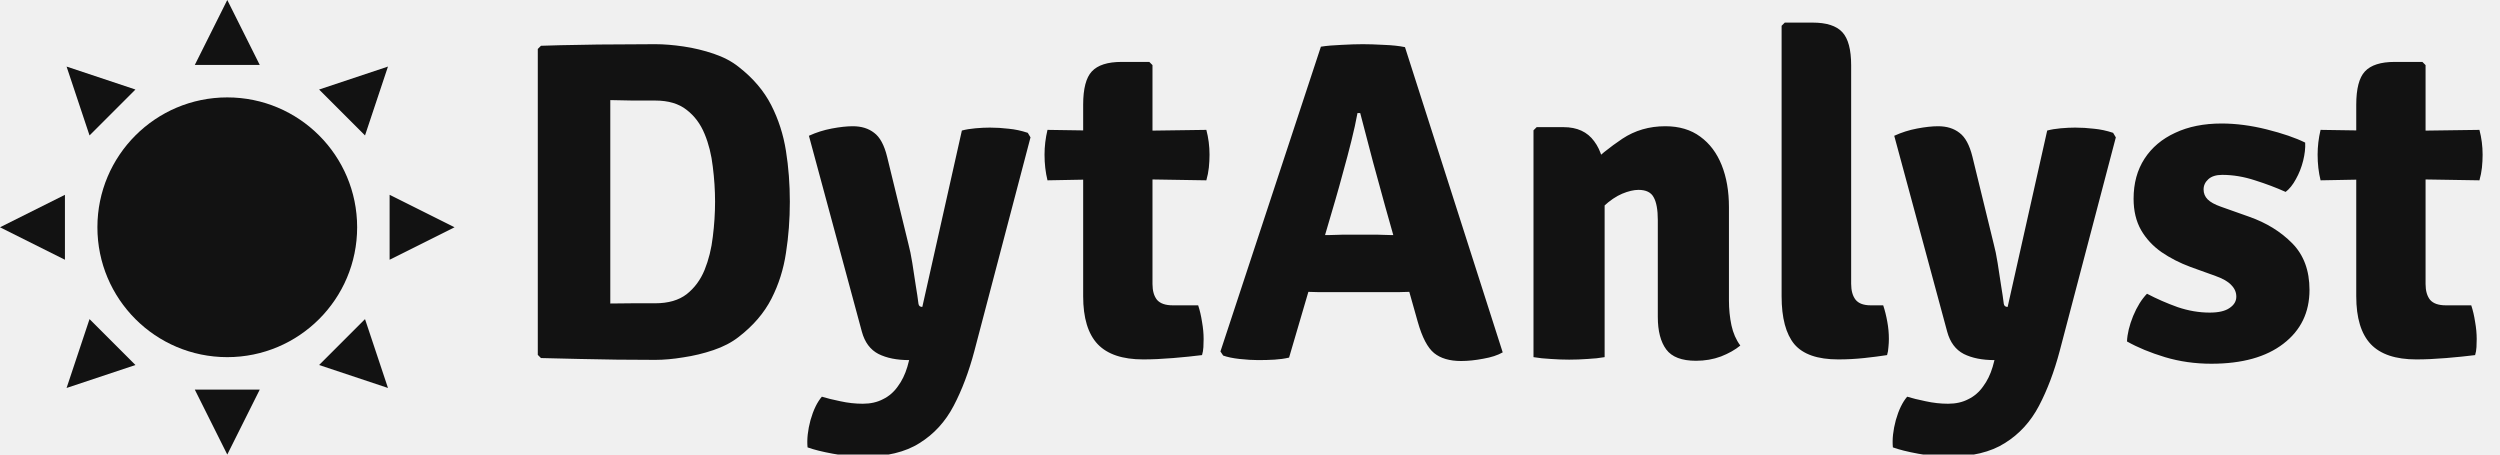
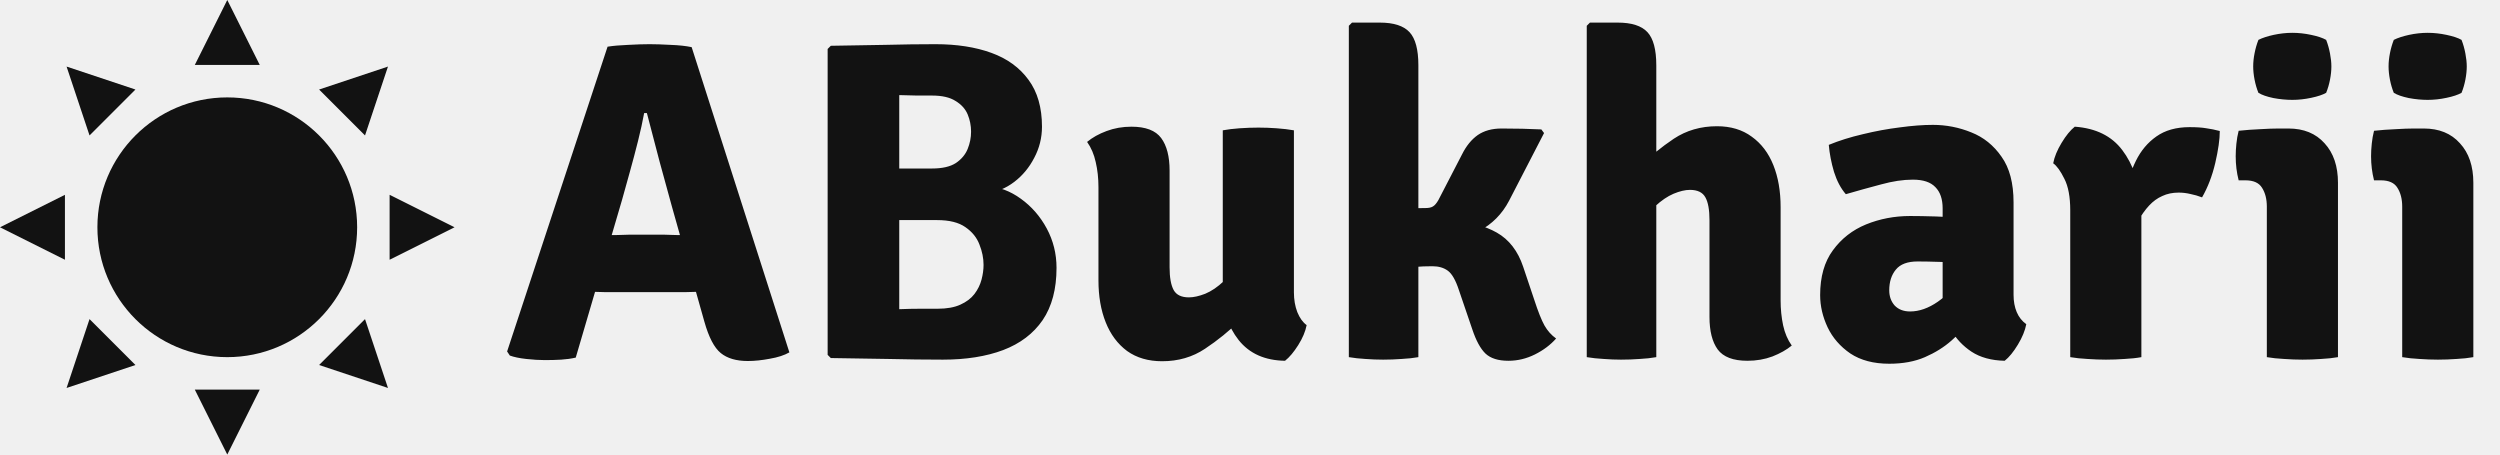
<svg xmlns="http://www.w3.org/2000/svg" width="154" height="28" viewBox="0 0 154 28" fill="none">
  <g clip-path="url(#clip0_9_263)">
    <path d="M12 4H16L14 0L12 4Z" fill="#121212" />
    <path d="M19.657 5.515L22.485 8.343L23.899 4.1L19.657 5.515Z" fill="#121212" />
    <path d="M24 12V16L28 14L24 12Z" fill="#121212" />
    <path d="M22.485 19.657L19.657 22.485L23.899 23.899L22.485 19.657Z" fill="#121212" />
    <path d="M16 24H12L14 28L16 24Z" fill="#121212" />
    <path d="M8.343 22.485L5.515 19.657L4.101 23.899L8.343 22.485Z" fill="#121212" />
    <path d="M4 16L4 12L0 14L4 16Z" fill="#121212" />
    <path d="M5.515 8.343L8.343 5.515L4.101 4.101L5.515 8.343Z" fill="#121212" />
    <path d="M14 22C18.418 22 22 18.418 22 14C22 9.582 18.418 6 14 6C9.582 6 6 9.582 6 14C6 18.418 9.582 22 14 22Z" fill="#121212" />
-     <path d="M48.654 12.424C48.654 13.516 48.575 14.566 48.416 15.574C48.267 16.582 47.968 17.525 47.52 18.402C47.072 19.279 46.4 20.063 45.504 20.754C45.075 21.09 44.557 21.361 43.95 21.566C43.343 21.771 42.723 21.921 42.088 22.014C41.463 22.117 40.889 22.168 40.366 22.168C39.563 22.168 38.775 22.163 38 22.154C37.235 22.145 36.465 22.131 35.69 22.112C34.925 22.093 34.136 22.075 33.324 22.056L33.128 21.86V3.016L33.324 2.82C34.127 2.792 34.911 2.773 35.676 2.764C36.451 2.745 37.225 2.736 38 2.736C38.775 2.727 39.563 2.722 40.366 2.722C40.889 2.722 41.467 2.769 42.102 2.862C42.737 2.955 43.357 3.105 43.964 3.31C44.571 3.515 45.084 3.786 45.504 4.122C46.391 4.813 47.058 5.597 47.506 6.474C47.954 7.351 48.257 8.294 48.416 9.302C48.575 10.301 48.654 11.341 48.654 12.424ZM44.048 12.424C44.048 11.715 44.001 10.996 43.908 10.268C43.824 9.531 43.656 8.859 43.404 8.252C43.152 7.636 42.783 7.141 42.298 6.768C41.813 6.385 41.169 6.194 40.366 6.194C39.89 6.194 39.433 6.194 38.994 6.194C38.555 6.185 38.089 6.175 37.594 6.166V18.696C38.089 18.687 38.555 18.682 38.994 18.682C39.433 18.682 39.89 18.682 40.366 18.682C41.169 18.682 41.813 18.495 42.298 18.122C42.783 17.739 43.152 17.24 43.404 16.624C43.656 15.999 43.824 15.322 43.908 14.594C44.001 13.857 44.048 13.133 44.048 12.424ZM53.147 28.132C52.587 28.132 51.976 28.071 51.313 27.95C50.651 27.829 50.128 27.698 49.745 27.558C49.699 27.063 49.759 26.503 49.927 25.878C50.105 25.253 50.338 24.772 50.627 24.436C50.926 24.529 51.304 24.623 51.761 24.716C52.228 24.819 52.69 24.87 53.147 24.87C53.623 24.87 54.038 24.777 54.393 24.59C54.757 24.413 55.06 24.151 55.303 23.806C55.555 23.47 55.751 23.069 55.891 22.602L56.003 22.182C55.247 22.182 54.617 22.056 54.113 21.804C53.609 21.543 53.269 21.085 53.091 20.432L49.829 8.364C50.277 8.159 50.748 8.009 51.243 7.916C51.738 7.823 52.167 7.776 52.531 7.776C53.063 7.776 53.502 7.911 53.847 8.182C54.202 8.443 54.468 8.933 54.645 9.652L55.961 15.042C56.045 15.35 56.124 15.737 56.199 16.204C56.274 16.661 56.344 17.119 56.409 17.576C56.484 18.024 56.54 18.402 56.577 18.71C56.596 18.841 56.675 18.906 56.815 18.906L59.251 8.042C59.494 7.977 59.774 7.93 60.091 7.902C60.418 7.874 60.712 7.86 60.973 7.86C61.356 7.86 61.743 7.883 62.135 7.93C62.527 7.967 62.919 8.051 63.311 8.182L63.479 8.462L60.021 21.622C59.685 22.891 59.261 24.016 58.747 24.996C58.234 25.976 57.534 26.741 56.647 27.292C55.77 27.852 54.603 28.132 53.147 28.132ZM66.723 6.446C66.723 5.466 66.9 4.785 67.255 4.402C67.619 4.01 68.23 3.814 69.089 3.814H70.797L70.993 4.01V17.492C70.993 17.912 71.086 18.239 71.273 18.472C71.469 18.696 71.791 18.808 72.239 18.808H73.807C73.909 19.116 73.989 19.457 74.045 19.83C74.11 20.194 74.143 20.544 74.143 20.88C74.143 21.039 74.138 21.207 74.129 21.384C74.119 21.561 74.091 21.725 74.045 21.874C73.531 21.939 72.939 22 72.267 22.056C71.595 22.112 70.979 22.14 70.419 22.14C69.149 22.14 68.216 21.827 67.619 21.202C67.021 20.567 66.723 19.583 66.723 18.248V6.446ZM74.311 8C74.441 8.495 74.507 9.003 74.507 9.526C74.507 9.787 74.493 10.053 74.465 10.324C74.437 10.585 74.385 10.847 74.311 11.108L69.089 11.024L64.525 11.108C64.403 10.613 64.343 10.086 64.343 9.526C64.343 9.022 64.403 8.513 64.525 8L69.215 8.07L74.311 8ZM81.367 2.876C81.722 2.82 82.147 2.783 82.641 2.764C83.145 2.736 83.584 2.722 83.957 2.722C84.312 2.722 84.741 2.736 85.245 2.764C85.759 2.783 86.193 2.829 86.547 2.904L92.567 21.706C92.259 21.883 91.858 22.014 91.363 22.098C90.878 22.191 90.425 22.238 90.005 22.238C89.296 22.238 88.741 22.075 88.339 21.748C87.938 21.421 87.602 20.777 87.331 19.816L85.329 12.718C85.115 11.934 84.863 11.015 84.573 9.96C84.293 8.896 84.032 7.897 83.789 6.964H83.621C83.528 7.477 83.402 8.051 83.243 8.686C83.085 9.321 82.917 9.955 82.739 10.59C82.571 11.215 82.413 11.785 82.263 12.298L79.407 22.028C79.127 22.093 78.829 22.135 78.511 22.154C78.194 22.173 77.858 22.182 77.503 22.182C77.167 22.182 76.785 22.159 76.355 22.112C75.935 22.065 75.599 21.995 75.347 21.902L75.179 21.65L81.367 2.876ZM81.703 17.996C81.573 17.996 81.419 17.996 81.241 17.996C81.073 17.987 80.901 17.982 80.723 17.982C80.555 17.973 80.406 17.968 80.275 17.968H77.923L79.281 14.482H81.353C81.484 14.482 81.633 14.482 81.801 14.482C81.969 14.473 82.137 14.468 82.305 14.468C82.473 14.459 82.623 14.454 82.753 14.454H84.797C84.937 14.454 85.087 14.459 85.245 14.468C85.413 14.468 85.581 14.473 85.749 14.482C85.927 14.482 86.081 14.482 86.211 14.482H88.353L89.487 17.968H87.135C87.005 17.968 86.851 17.973 86.673 17.982C86.496 17.982 86.319 17.987 86.141 17.996C85.973 17.996 85.824 17.996 85.693 17.996H81.703ZM96.311 7.832C97.151 7.832 97.781 8.121 98.201 8.7C98.63 9.269 98.845 10.039 98.845 11.01V22C98.537 22.056 98.187 22.093 97.795 22.112C97.412 22.14 97.034 22.154 96.661 22.154C96.297 22.154 95.919 22.14 95.527 22.112C95.144 22.093 94.79 22.056 94.463 22V8.028L94.659 7.832H96.311ZM106.503 18.5C106.503 19.041 106.554 19.555 106.657 20.04C106.76 20.516 106.942 20.931 107.203 21.286C106.886 21.547 106.489 21.771 106.013 21.958C105.537 22.135 105.024 22.224 104.473 22.224C103.596 22.224 102.984 21.991 102.639 21.524C102.294 21.057 102.121 20.39 102.121 19.522V13.558C102.121 12.923 102.037 12.457 101.869 12.158C101.71 11.85 101.398 11.696 100.931 11.696C100.642 11.696 100.306 11.775 99.923 11.934C99.549 12.093 99.171 12.349 98.789 12.704C98.415 13.049 98.084 13.516 97.795 14.104V10.268C98.457 9.633 99.171 9.059 99.937 8.546C100.712 8.033 101.594 7.776 102.583 7.776C103.442 7.776 104.16 7.991 104.739 8.42C105.318 8.84 105.756 9.423 106.055 10.17C106.354 10.917 106.503 11.78 106.503 12.76V18.5ZM116.005 18.808C116.108 19.116 116.192 19.452 116.257 19.816C116.323 20.171 116.355 20.525 116.355 20.88C116.355 21.039 116.346 21.207 116.327 21.384C116.318 21.561 116.29 21.725 116.243 21.874C115.823 21.939 115.352 22 114.829 22.056C114.307 22.112 113.775 22.14 113.233 22.14C111.964 22.14 111.063 21.827 110.531 21.202C110.009 20.567 109.747 19.583 109.747 18.248V1.588L109.943 1.392H111.651C112.51 1.392 113.121 1.588 113.485 1.98C113.849 2.372 114.031 3.053 114.031 4.024V17.478C114.031 17.907 114.125 18.239 114.311 18.472C114.498 18.696 114.806 18.808 115.235 18.808H116.005ZM120.003 28.132C119.443 28.132 118.831 28.071 118.169 27.95C117.506 27.829 116.983 27.698 116.601 27.558C116.554 27.063 116.615 26.503 116.783 25.878C116.96 25.253 117.193 24.772 117.483 24.436C117.781 24.529 118.159 24.623 118.617 24.716C119.083 24.819 119.545 24.87 120.003 24.87C120.479 24.87 120.894 24.777 121.249 24.59C121.613 24.413 121.916 24.151 122.159 23.806C122.411 23.47 122.607 23.069 122.747 22.602L122.859 22.182C122.103 22.182 121.473 22.056 120.969 21.804C120.465 21.543 120.124 21.085 119.947 20.432L116.685 8.364C117.133 8.159 117.604 8.009 118.099 7.916C118.593 7.823 119.023 7.776 119.387 7.776C119.919 7.776 120.357 7.911 120.703 8.182C121.057 8.443 121.323 8.933 121.501 9.652L122.817 15.042C122.901 15.35 122.98 15.737 123.055 16.204C123.129 16.661 123.199 17.119 123.265 17.576C123.339 18.024 123.395 18.402 123.433 18.71C123.451 18.841 123.531 18.906 123.671 18.906L126.107 8.042C126.349 7.977 126.629 7.93 126.947 7.902C127.273 7.874 127.567 7.86 127.829 7.86C128.211 7.86 128.599 7.883 128.991 7.93C129.383 7.967 129.775 8.051 130.167 8.182L130.335 8.462L126.877 21.622C126.541 22.891 126.116 24.016 125.603 24.996C125.089 25.976 124.389 26.741 123.503 27.292C122.625 27.852 121.459 28.132 120.003 28.132ZM131.023 21.034C131.041 20.567 131.167 20.045 131.401 19.466C131.643 18.887 131.928 18.43 132.255 18.094C132.861 18.411 133.491 18.687 134.145 18.92C134.807 19.144 135.465 19.256 136.119 19.256C136.66 19.256 137.066 19.163 137.337 18.976C137.617 18.789 137.757 18.556 137.757 18.276C137.757 18.005 137.654 17.767 137.449 17.562C137.253 17.347 136.931 17.161 136.483 17.002L134.929 16.442C134.275 16.199 133.683 15.896 133.151 15.532C132.619 15.159 132.199 14.706 131.891 14.174C131.583 13.633 131.429 12.989 131.429 12.242C131.429 11.29 131.653 10.469 132.101 9.778C132.549 9.087 133.179 8.555 133.991 8.182C134.803 7.799 135.755 7.608 136.847 7.608C137.733 7.608 138.662 7.729 139.633 7.972C140.603 8.215 141.392 8.485 141.999 8.784C142.017 9.12 141.975 9.493 141.873 9.904C141.77 10.315 141.621 10.693 141.425 11.038C141.238 11.383 141.028 11.645 140.795 11.822C140.216 11.561 139.586 11.323 138.905 11.108C138.223 10.884 137.551 10.772 136.889 10.772C136.515 10.772 136.231 10.861 136.035 11.038C135.839 11.215 135.741 11.425 135.741 11.668C135.741 11.911 135.825 12.116 135.993 12.284C136.161 12.452 136.431 12.601 136.805 12.732L138.541 13.348C139.605 13.721 140.491 14.267 141.201 14.986C141.91 15.705 142.265 16.661 142.265 17.856C142.265 19.247 141.728 20.353 140.655 21.174C139.591 21.995 138.111 22.406 136.217 22.406C135.218 22.406 134.266 22.271 133.361 22C132.465 21.729 131.685 21.407 131.023 21.034ZM145.145 6.446C145.145 5.466 145.322 4.785 145.677 4.402C146.041 4.01 146.652 3.814 147.511 3.814H149.219L149.415 4.01V17.492C149.415 17.912 149.508 18.239 149.695 18.472C149.891 18.696 150.213 18.808 150.661 18.808H152.229C152.331 19.116 152.411 19.457 152.467 19.83C152.532 20.194 152.565 20.544 152.565 20.88C152.565 21.039 152.56 21.207 152.551 21.384C152.541 21.561 152.513 21.725 152.467 21.874C151.953 21.939 151.361 22 150.689 22.056C150.017 22.112 149.401 22.14 148.841 22.14C147.571 22.14 146.638 21.827 146.041 21.202C145.443 20.567 145.145 19.583 145.145 18.248V6.446ZM152.733 8C152.863 8.495 152.929 9.003 152.929 9.526C152.929 9.787 152.915 10.053 152.887 10.324C152.859 10.585 152.807 10.847 152.733 11.108L147.511 11.024L142.947 11.108C142.825 10.613 142.765 10.086 142.765 9.526C142.765 9.022 142.825 8.513 142.947 8L147.637 8.07L152.733 8Z" fill="#121212" />
+     <path d="M37.426 2.876C37.781 2.82 38.205 2.783 38.7 2.764C39.204 2.736 39.643 2.722 40.016 2.722C40.371 2.722 40.8 2.736 41.304 2.764C41.817 2.783 42.251 2.829 42.606 2.904L48.626 21.706C48.318 21.883 47.917 22.014 47.422 22.098C46.937 22.191 46.484 22.238 46.064 22.238C45.355 22.238 44.799 22.075 44.398 21.748C43.997 21.421 43.661 20.777 43.39 19.816L41.388 12.718C41.173 11.934 40.921 11.015 40.632 9.96C40.352 8.896 40.091 7.897 39.848 6.964H39.68C39.587 7.477 39.461 8.051 39.302 8.686C39.143 9.321 38.975 9.955 38.798 10.59C38.63 11.215 38.471 11.785 38.322 12.298L35.466 22.028C35.186 22.093 34.887 22.135 34.57 22.154C34.253 22.173 33.917 22.182 33.562 22.182C33.226 22.182 32.843 22.159 32.414 22.112C31.994 22.065 31.658 21.995 31.406 21.902L31.238 21.65L37.426 2.876ZM37.762 17.996C37.631 17.996 37.477 17.996 37.3 17.996C37.132 17.987 36.959 17.982 36.782 17.982C36.614 17.973 36.465 17.968 36.334 17.968H33.982L35.34 14.482H37.412C37.543 14.482 37.692 14.482 37.86 14.482C38.028 14.473 38.196 14.468 38.364 14.468C38.532 14.459 38.681 14.454 38.812 14.454H40.856C40.996 14.454 41.145 14.459 41.304 14.468C41.472 14.468 41.64 14.473 41.808 14.482C41.985 14.482 42.139 14.482 42.27 14.482H44.412L45.546 17.968H43.194C43.063 17.968 42.909 17.973 42.732 17.982C42.555 17.982 42.377 17.987 42.2 17.996C42.032 17.996 41.883 17.996 41.752 17.996H37.762ZM51.179 2.82C52.3 2.801 53.406 2.783 54.498 2.764C55.599 2.736 56.644 2.722 57.633 2.722C58.94 2.722 60.084 2.899 61.063 3.254C62.044 3.609 62.809 4.164 63.359 4.92C63.91 5.667 64.186 6.628 64.186 7.804C64.186 8.485 64.027 9.125 63.709 9.722C63.401 10.319 62.991 10.814 62.477 11.206C61.964 11.598 61.395 11.831 60.77 11.906V11.458C61.526 11.505 62.23 11.766 62.883 12.242C63.546 12.718 64.078 13.329 64.48 14.076C64.881 14.823 65.082 15.63 65.082 16.498C65.082 17.805 64.797 18.878 64.228 19.718C63.658 20.549 62.846 21.165 61.791 21.566C60.746 21.958 59.51 22.154 58.081 22.154C56.999 22.154 55.874 22.14 54.708 22.112C53.55 22.093 52.374 22.075 51.179 22.056L50.983 21.86V3.016L51.179 2.82ZM55.394 19.046C55.851 19.027 56.285 19.018 56.696 19.018C57.106 19.018 57.461 19.018 57.76 19.018C58.329 19.018 58.795 18.934 59.16 18.766C59.533 18.598 59.822 18.379 60.028 18.108C60.233 17.837 60.377 17.543 60.462 17.226C60.545 16.909 60.587 16.605 60.587 16.316C60.587 15.905 60.504 15.49 60.336 15.07C60.177 14.641 59.888 14.281 59.468 13.992C59.057 13.703 58.478 13.558 57.731 13.558H53.714V10.38H57.41C58.044 10.38 58.534 10.268 58.88 10.044C59.225 9.811 59.468 9.521 59.608 9.176C59.748 8.831 59.818 8.476 59.818 8.112C59.818 7.739 59.748 7.384 59.608 7.048C59.468 6.712 59.22 6.437 58.865 6.222C58.52 5.998 58.035 5.886 57.41 5.886C57.167 5.886 56.859 5.886 56.486 5.886C56.112 5.877 55.748 5.867 55.394 5.858V19.046ZM79.705 18.01C79.705 18.458 79.775 18.864 79.915 19.228C80.064 19.592 80.255 19.858 80.489 20.026C80.414 20.418 80.241 20.829 79.971 21.258C79.7 21.687 79.429 22.009 79.159 22.224C77.917 22.205 76.965 21.781 76.303 20.95C75.649 20.119 75.323 19.121 75.323 17.954V8.028C75.621 7.972 75.967 7.93 76.359 7.902C76.76 7.874 77.147 7.86 77.521 7.86C77.885 7.86 78.258 7.874 78.641 7.902C79.033 7.93 79.387 7.972 79.705 8.028V18.01ZM67.665 11.528C67.665 10.977 67.609 10.464 67.497 9.988C67.394 9.512 67.217 9.097 66.965 8.742C67.291 8.471 67.693 8.247 68.169 8.07C68.645 7.893 69.153 7.804 69.695 7.804C70.572 7.804 71.183 8.037 71.529 8.504C71.874 8.971 72.047 9.638 72.047 10.506V16.47C72.047 17.095 72.131 17.562 72.299 17.87C72.467 18.169 72.779 18.318 73.237 18.318C73.526 18.318 73.862 18.243 74.245 18.094C74.627 17.935 75.005 17.679 75.379 17.324C75.761 16.969 76.093 16.503 76.373 15.924V19.746C75.719 20.39 75.005 20.969 74.231 21.482C73.465 21.995 72.583 22.252 71.585 22.252C70.735 22.252 70.017 22.042 69.429 21.622C68.85 21.193 68.411 20.605 68.113 19.858C67.814 19.111 67.665 18.248 67.665 17.268V11.528ZM87.372 22C87.064 22.056 86.719 22.093 86.336 22.112C85.963 22.14 85.585 22.154 85.202 22.154C84.838 22.154 84.474 22.14 84.11 22.112C83.755 22.093 83.415 22.056 83.088 22V1.588L83.284 1.392H84.992C85.85 1.392 86.462 1.588 86.826 1.98C87.19 2.372 87.372 3.053 87.372 4.024V22ZM94.512 18.472C94.745 19.191 94.955 19.718 95.142 20.054C95.329 20.381 95.567 20.647 95.856 20.852C95.51 21.244 95.076 21.571 94.554 21.832C94.031 22.093 93.485 22.224 92.916 22.224C92.29 22.224 91.819 22.075 91.502 21.776C91.194 21.477 90.923 20.978 90.69 20.278L89.864 17.856C89.668 17.259 89.444 16.867 89.192 16.68C88.94 16.493 88.623 16.4 88.24 16.4C87.838 16.4 87.489 16.414 87.19 16.442C86.891 16.47 86.588 16.507 86.28 16.554L85.146 16.694V13.684H89.542C90.559 13.684 91.446 13.899 92.202 14.328C92.958 14.757 93.499 15.457 93.826 16.428L94.512 18.472ZM92.958 12.368C92.528 13.189 91.912 13.81 91.11 14.23C90.317 14.641 89.313 14.846 88.1 14.846H85.678V12.844L87.806 12.816C88.011 12.816 88.165 12.783 88.268 12.718C88.38 12.653 88.492 12.522 88.604 12.326L90.06 9.512C90.321 8.989 90.643 8.593 91.026 8.322C91.418 8.051 91.908 7.916 92.496 7.916C92.963 7.916 93.387 7.921 93.77 7.93C94.153 7.939 94.544 7.953 94.946 7.972L95.114 8.196L92.958 12.368ZM102.028 22C101.72 22.056 101.379 22.093 101.006 22.112C100.633 22.14 100.25 22.154 99.858 22.154C99.513 22.154 99.158 22.14 98.794 22.112C98.43 22.093 98.08 22.056 97.744 22V1.588L97.94 1.392H99.648C100.507 1.392 101.118 1.588 101.482 1.98C101.846 2.372 102.028 3.053 102.028 4.024V22ZM109.686 18.5C109.686 19.041 109.737 19.555 109.84 20.04C109.943 20.516 110.12 20.931 110.372 21.286C110.055 21.547 109.658 21.771 109.182 21.958C108.706 22.135 108.193 22.224 107.642 22.224C106.765 22.224 106.153 21.991 105.808 21.524C105.472 21.057 105.304 20.39 105.304 19.522V13.558C105.304 12.923 105.22 12.457 105.052 12.158C104.884 11.85 104.567 11.696 104.1 11.696C103.811 11.696 103.475 11.775 103.092 11.934C102.719 12.093 102.341 12.349 101.958 12.704C101.585 13.049 101.258 13.516 100.978 14.104V10.282C101.631 9.638 102.341 9.059 103.106 8.546C103.881 8.033 104.767 7.776 105.766 7.776C106.615 7.776 107.329 7.991 107.908 8.42C108.496 8.84 108.939 9.423 109.238 10.17C109.537 10.917 109.686 11.78 109.686 12.76V18.5ZM112.121 18.178C112.121 17.049 112.383 16.129 112.905 15.42C113.428 14.701 114.109 14.169 114.949 13.824C115.799 13.479 116.704 13.306 117.665 13.306C118.085 13.306 118.613 13.315 119.247 13.334C119.891 13.353 120.47 13.413 120.983 13.516V16.288C120.582 16.195 120.097 16.143 119.527 16.134C118.967 16.115 118.501 16.106 118.127 16.106C117.502 16.106 117.054 16.274 116.783 16.61C116.513 16.937 116.377 17.361 116.377 17.884C116.377 18.257 116.489 18.57 116.713 18.822C116.947 19.065 117.264 19.186 117.665 19.186C118.225 19.186 118.795 18.985 119.373 18.584C119.952 18.183 120.442 17.632 120.843 16.932L121.459 19.704C121.095 20.133 120.68 20.558 120.213 20.978C119.747 21.389 119.201 21.729 118.575 22C117.95 22.271 117.217 22.406 116.377 22.406C115.416 22.406 114.618 22.196 113.983 21.776C113.358 21.347 112.891 20.81 112.583 20.166C112.275 19.513 112.121 18.85 112.121 18.178ZM124.819 19.97C124.745 20.362 124.572 20.782 124.301 21.23C124.031 21.678 123.76 22.009 123.489 22.224C122.668 22.205 121.987 22.019 121.445 21.664C120.913 21.309 120.503 20.875 120.213 20.362C119.933 19.839 119.751 19.331 119.667 18.836V12.844C119.667 12.265 119.518 11.827 119.219 11.528C118.93 11.22 118.468 11.066 117.833 11.066C117.236 11.066 116.583 11.164 115.873 11.36C115.164 11.547 114.441 11.747 113.703 11.962C113.395 11.607 113.153 11.15 112.975 10.59C112.807 10.021 112.7 9.465 112.653 8.924C113.288 8.663 113.988 8.443 114.753 8.266C115.519 8.079 116.279 7.939 117.035 7.846C117.791 7.743 118.468 7.692 119.065 7.692C119.887 7.692 120.675 7.846 121.431 8.154C122.187 8.453 122.808 8.952 123.293 9.652C123.788 10.343 124.035 11.281 124.035 12.466V18.164C124.035 18.565 124.101 18.92 124.231 19.228C124.362 19.536 124.558 19.783 124.819 19.97ZM136.739 8.07C136.739 8.583 136.645 9.241 136.459 10.044C136.272 10.837 136.001 11.542 135.647 12.158C135.404 12.065 135.161 11.995 134.919 11.948C134.685 11.892 134.447 11.864 134.205 11.864C133.831 11.864 133.495 11.934 133.197 12.074C132.898 12.205 132.627 12.401 132.385 12.662C132.142 12.923 131.913 13.245 131.699 13.628C131.484 14.011 131.279 14.449 131.083 14.944L130.593 14.286C130.639 13.511 130.737 12.746 130.887 11.99C131.036 11.225 131.265 10.529 131.573 9.904C131.881 9.279 132.301 8.779 132.833 8.406C133.374 8.023 134.055 7.832 134.877 7.832C135.306 7.832 135.651 7.855 135.913 7.902C136.183 7.939 136.459 7.995 136.739 8.07ZM126.477 10.058C126.551 9.666 126.724 9.246 126.995 8.798C127.265 8.35 127.536 8.019 127.807 7.804C129.104 7.897 130.079 8.378 130.733 9.246C131.386 10.105 131.778 11.234 131.909 12.634V22C131.61 22.056 131.265 22.093 130.873 22.112C130.49 22.14 130.107 22.154 129.725 22.154C129.361 22.154 128.983 22.14 128.591 22.112C128.208 22.093 127.853 22.056 127.527 22V12.956C127.527 12.125 127.405 11.477 127.163 11.01C126.929 10.534 126.701 10.217 126.477 10.058ZM144.019 22C143.711 22.056 143.365 22.093 142.983 22.112C142.6 22.14 142.217 22.154 141.835 22.154C141.471 22.154 141.093 22.14 140.701 22.112C140.318 22.093 139.963 22.056 139.637 22V12.732C139.637 12.265 139.539 11.878 139.343 11.57C139.156 11.262 138.815 11.108 138.321 11.108H137.901C137.779 10.632 137.719 10.137 137.719 9.624C137.719 9.381 137.733 9.125 137.761 8.854C137.789 8.574 137.835 8.308 137.901 8.056C138.33 8.009 138.769 7.977 139.217 7.958C139.674 7.93 140.057 7.916 140.365 7.916H140.967C141.909 7.916 142.651 8.219 143.193 8.826C143.743 9.423 144.019 10.235 144.019 11.262V22ZM138.797 4.094C138.797 3.833 138.825 3.562 138.881 3.282C138.937 2.993 139.016 2.717 139.119 2.456C139.361 2.335 139.674 2.232 140.057 2.148C140.449 2.064 140.831 2.022 141.205 2.022C141.587 2.022 141.975 2.064 142.367 2.148C142.768 2.232 143.076 2.335 143.291 2.456C143.393 2.717 143.473 2.997 143.529 3.296C143.585 3.585 143.613 3.851 143.613 4.094C143.613 4.346 143.585 4.617 143.529 4.906C143.473 5.195 143.393 5.466 143.291 5.718C143.076 5.839 142.768 5.942 142.367 6.026C141.975 6.11 141.587 6.152 141.205 6.152C140.831 6.152 140.444 6.115 140.043 6.04C139.641 5.956 139.333 5.849 139.119 5.718C139.016 5.466 138.937 5.195 138.881 4.906C138.825 4.617 138.797 4.346 138.797 4.094ZM152.358 22C152.05 22.056 151.705 22.093 151.322 22.112C150.94 22.14 150.557 22.154 150.174 22.154C149.81 22.154 149.432 22.14 149.04 22.112C148.658 22.093 148.303 22.056 147.976 22V12.732C147.976 12.265 147.878 11.878 147.682 11.57C147.496 11.262 147.155 11.108 146.66 11.108H146.24C146.119 10.632 146.058 10.137 146.058 9.624C146.058 9.381 146.072 9.125 146.1 8.854C146.128 8.574 146.175 8.308 146.24 8.056C146.67 8.009 147.108 7.977 147.556 7.958C148.014 7.93 148.396 7.916 148.704 7.916H149.306C150.249 7.916 150.991 8.219 151.532 8.826C152.083 9.423 152.358 10.235 152.358 11.262V22ZM147.136 4.094C147.136 3.833 147.164 3.562 147.22 3.282C147.276 2.993 147.356 2.717 147.458 2.456C147.701 2.335 148.014 2.232 148.396 2.148C148.788 2.064 149.171 2.022 149.544 2.022C149.927 2.022 150.314 2.064 150.706 2.148C151.108 2.232 151.416 2.335 151.63 2.456C151.733 2.717 151.812 2.997 151.868 3.296C151.924 3.585 151.952 3.851 151.952 4.094C151.952 4.346 151.924 4.617 151.868 4.906C151.812 5.195 151.733 5.466 151.63 5.718C151.416 5.839 151.108 5.942 150.706 6.026C150.314 6.11 149.927 6.152 149.544 6.152C149.171 6.152 148.784 6.115 148.382 6.04C147.981 5.956 147.673 5.849 147.458 5.718C147.356 5.466 147.276 5.195 147.22 4.906C147.164 4.617 147.136 4.346 147.136 4.094Z" fill="#121212" />
  </g>
  <defs>
    <clipPath id="clip0_9_263">
      <rect width="154" height="28" fill="white" />
    </clipPath>
  </defs>
</svg>
